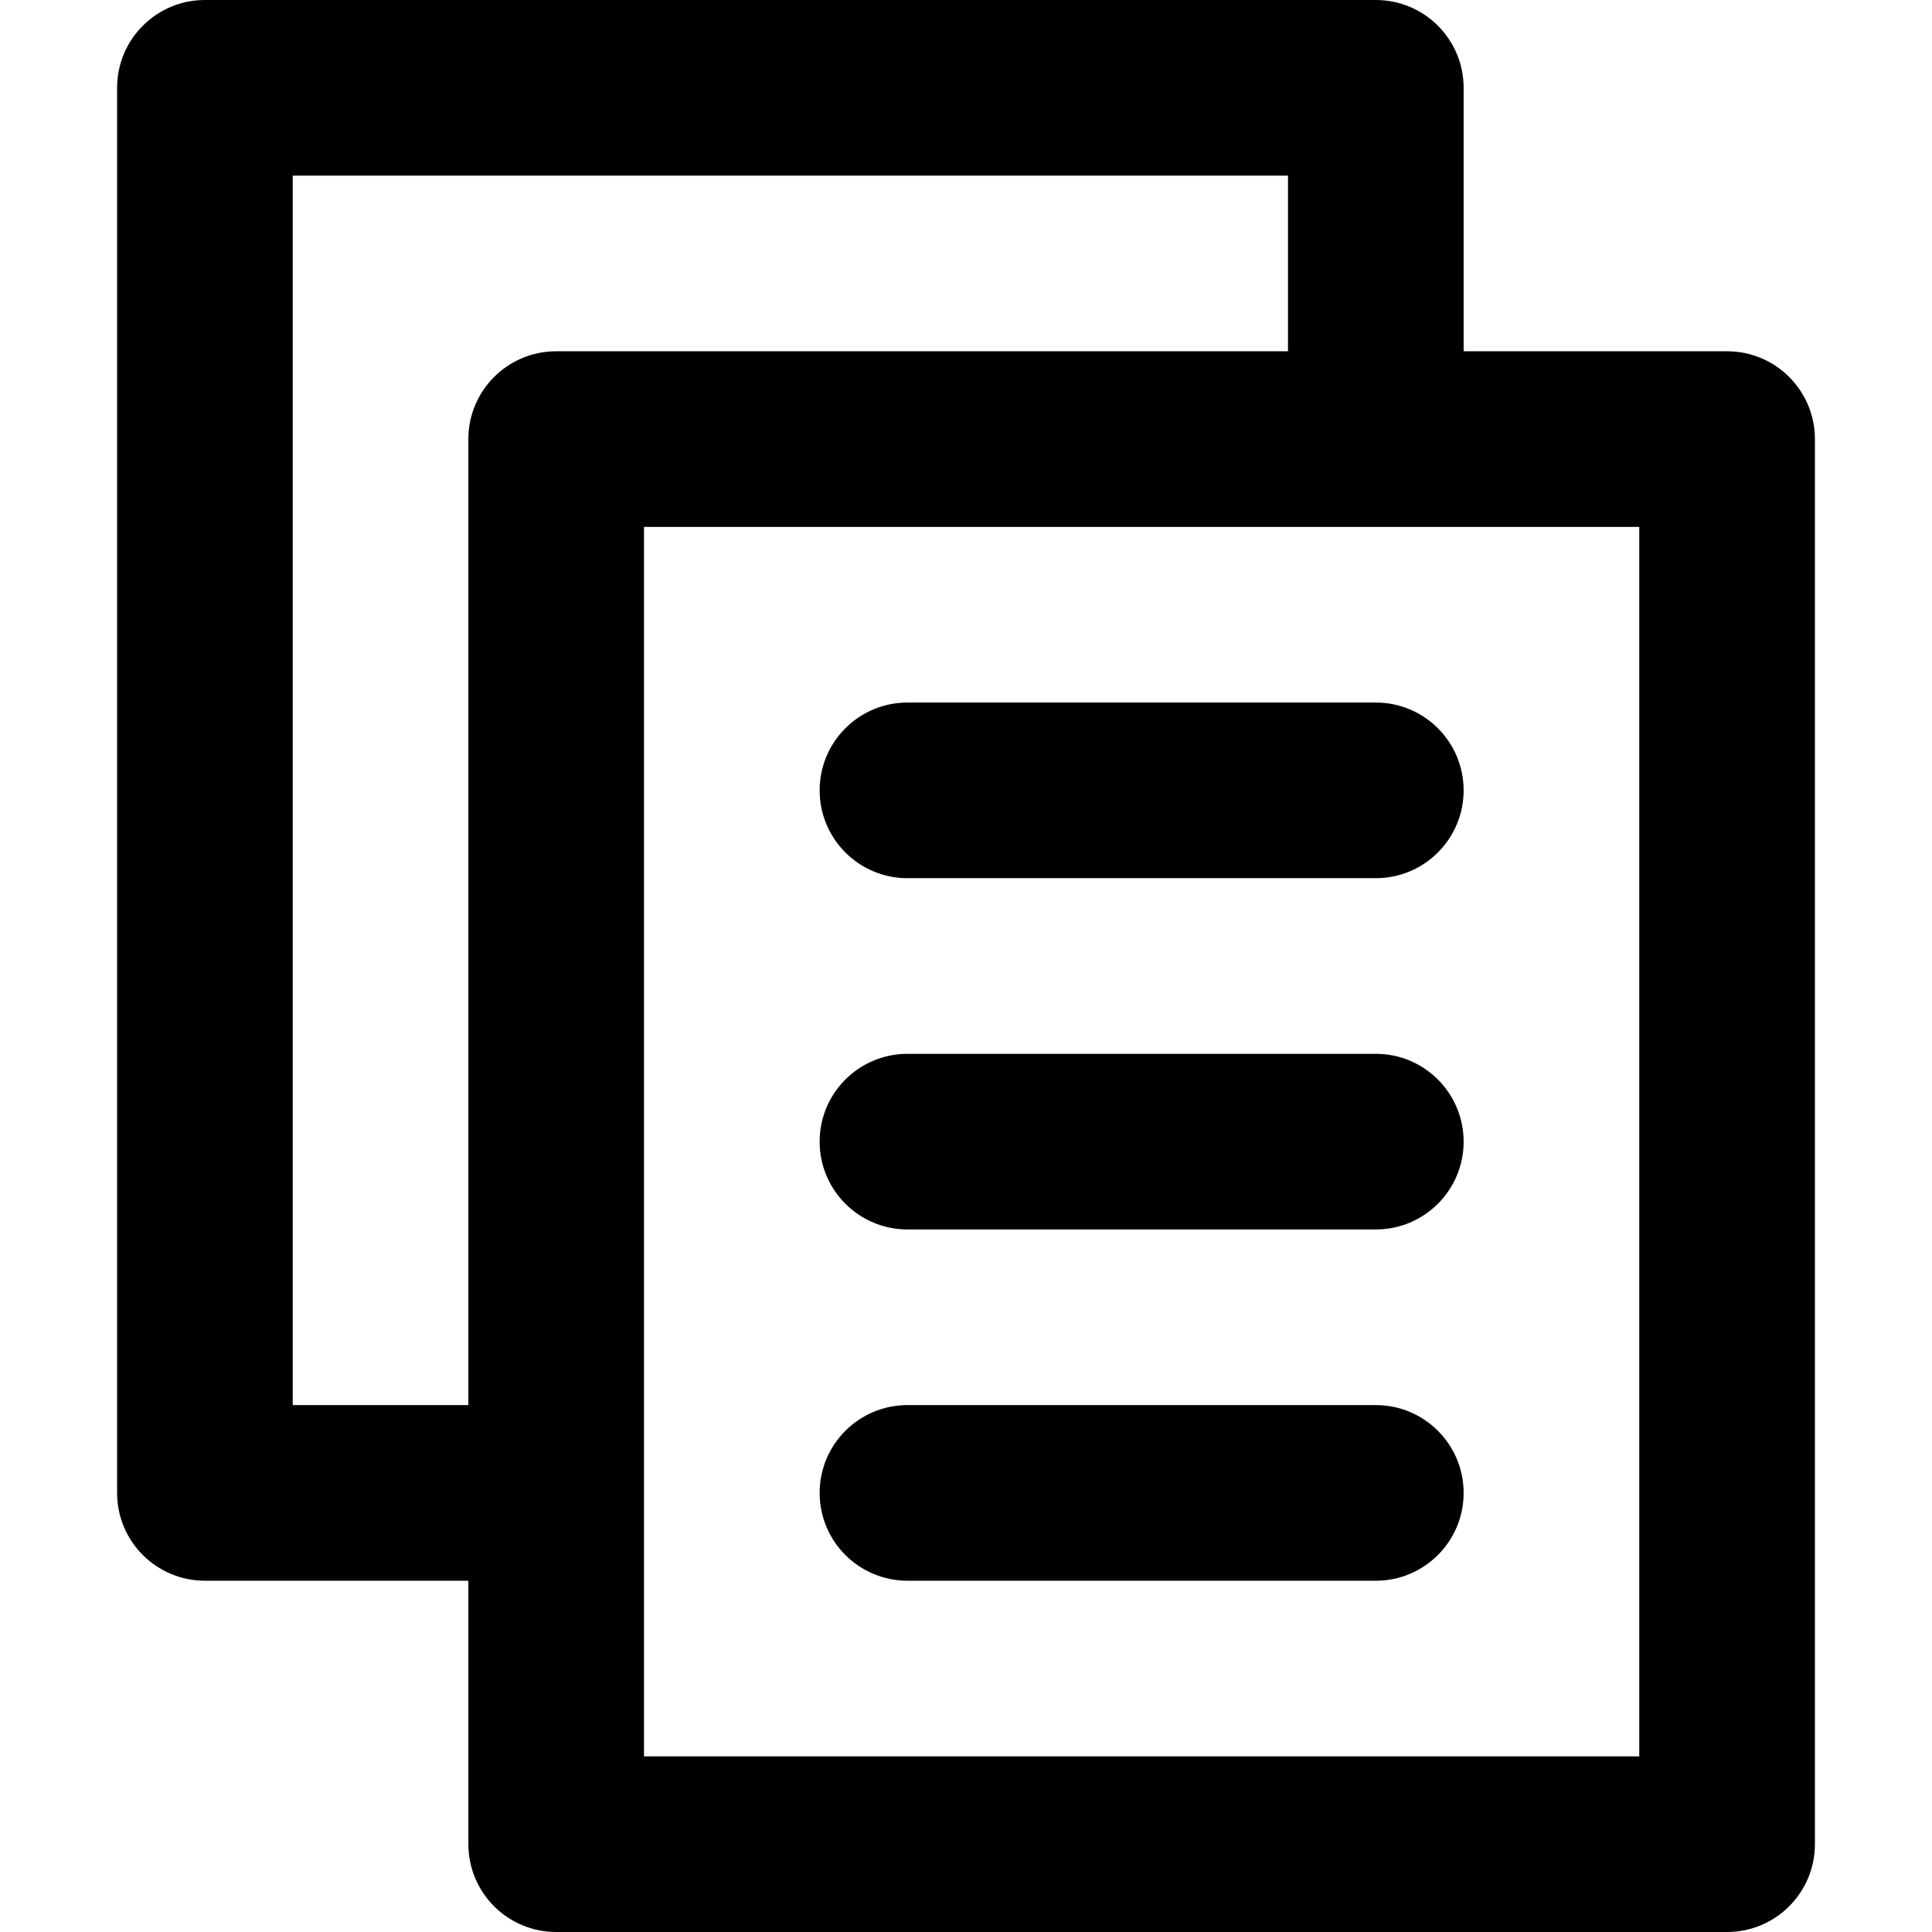
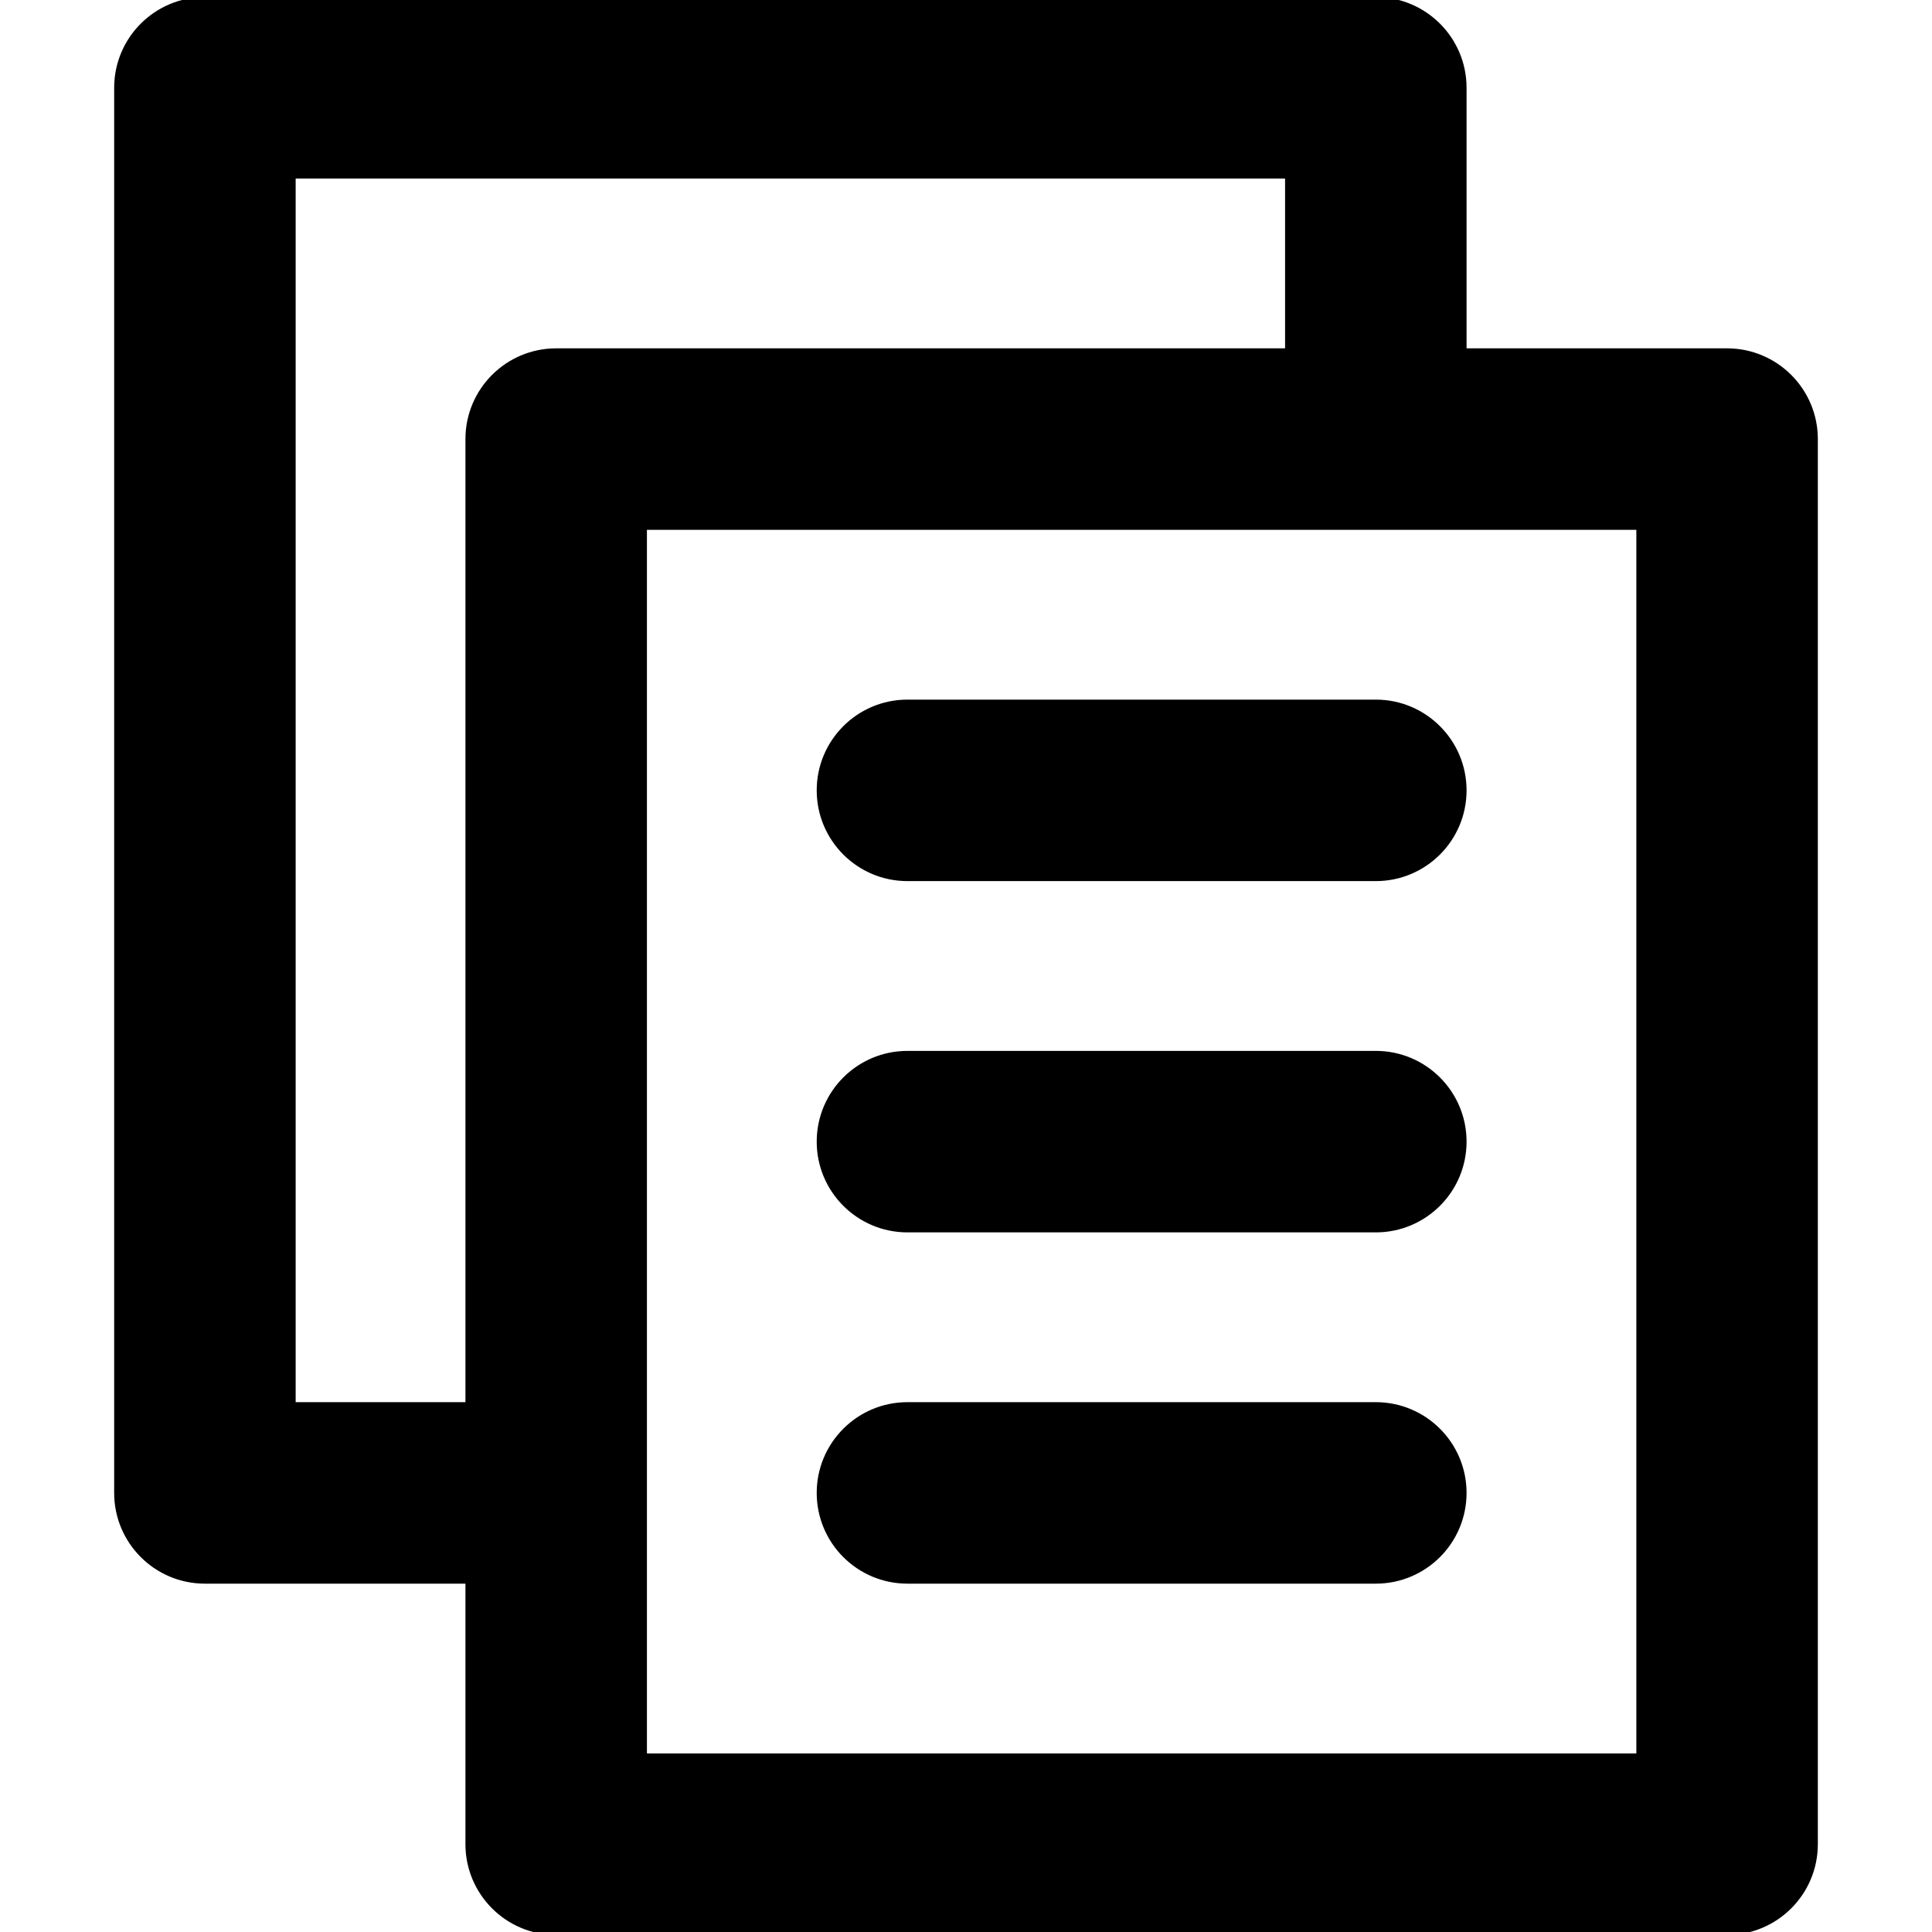
- <svg xmlns="http://www.w3.org/2000/svg" version="1.1" id="Capa_1" x="0px" y="0px" viewBox="0 0 330 330" style="enable-background:new 0 0 330 330;" xml:space="preserve">
-   <g>
-     <path d="M35,270h45v45c0,8.284,6.716,15,15,15h200c8.284,0,15-6.716,15-15V75c0-8.284-6.716-15-15-15h-45V15   c0-8.284-6.716-15-15-15H35c-8.284,0-15,6.716-15,15v240C20,263.284,26.716,270,35,270z M280,300H110V90h170V300z M50,30h170v30H95   c-8.284,0-15,6.716-15,15v165H50V30z" />
-     <path d="M155,120c-8.284,0-15,6.716-15,15s6.716,15,15,15h80c8.284,0,15-6.716,15-15s-6.716-15-15-15H155z" />
-     <path d="M235,180h-80c-8.284,0-15,6.716-15,15s6.716,15,15,15h80c8.284,0,15-6.716,15-15S243.284,180,235,180z" />
-     <path d="M235,240h-80c-8.284,0-15,6.716-15,15c0,8.284,6.716,15,15,15h80c8.284,0,15-6.716,15-15C250,246.716,243.284,240,235,240z   " />
-   </g>
-   <g>
- </g>
-   <g>
- </g>
-   <g>
- </g>
-   <g>
- </g>
-   <g>
- </g>
-   <g>
- </g>
-   <g>
- </g>
-   <g>
- </g>
-   <g>
- </g>
-   <g>
- </g>
-   <g>
- </g>
-   <g>
- </g>
-   <g>
- </g>
-   <g>
- </g>
-   <g>
- </g>
+ <svg xmlns="http://www.w3.org/2000/svg" viewBox="0 0 330 330" stroke="currentColor">
+   <path d="M35,270h45v45c0,8.284,6.716,15,15,15h200c8.284,0,15-6.716,15-15V75c0-8.284-6.716-15-15-15h-45V15   c0-8.284-6.716-15-15-15H35c-8.284,0-15,6.716-15,15v240C20,263.284,26.716,270,35,270z M280,300H110V90h170V300z M50,30h170v30H95   c-8.284,0-15,6.716-15,15v165H50V30z" />
+   <path d="M155,120c-8.284,0-15,6.716-15,15s6.716,15,15,15h80c8.284,0,15-6.716,15-15s-6.716-15-15-15H155z" />
+   <path d="M235,180h-80c-8.284,0-15,6.716-15,15s6.716,15,15,15h80c8.284,0,15-6.716,15-15S243.284,180,235,180z" />
+   <path d="M235,240h-80c-8.284,0-15,6.716-15,15c0,8.284,6.716,15,15,15h80c8.284,0,15-6.716,15-15C250,246.716,243.284,240,235,240z   " />
</svg>
